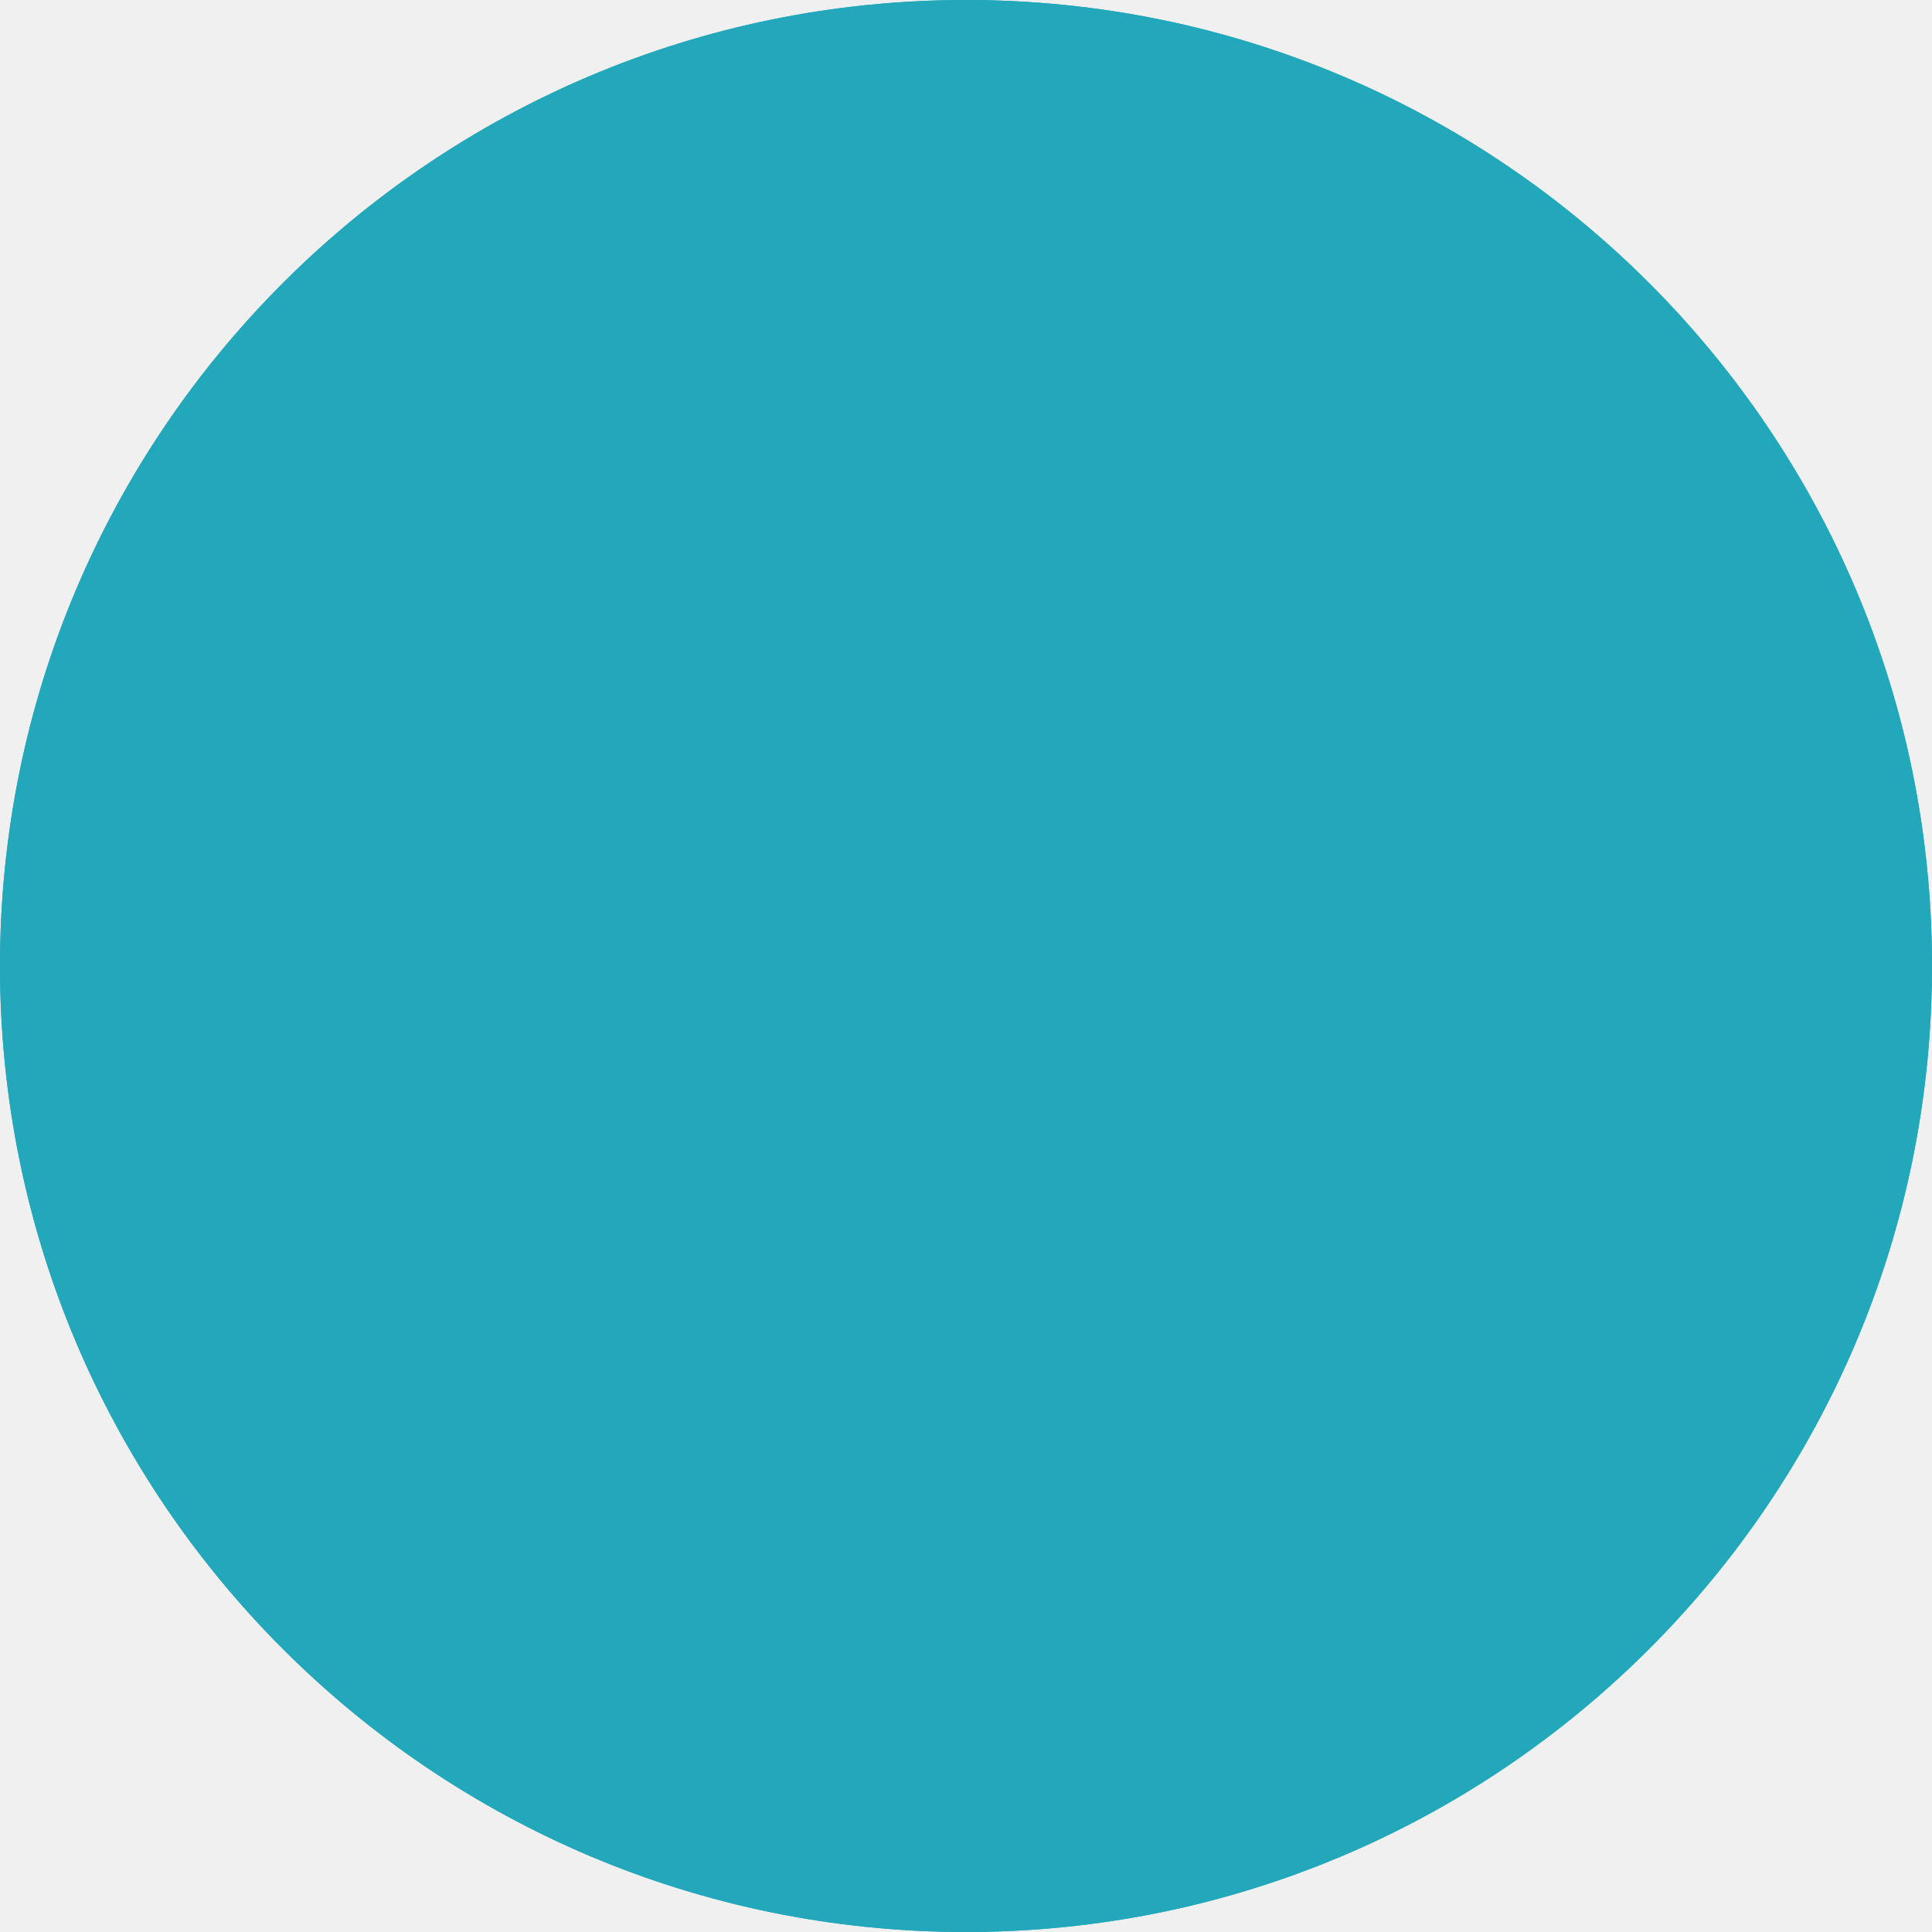
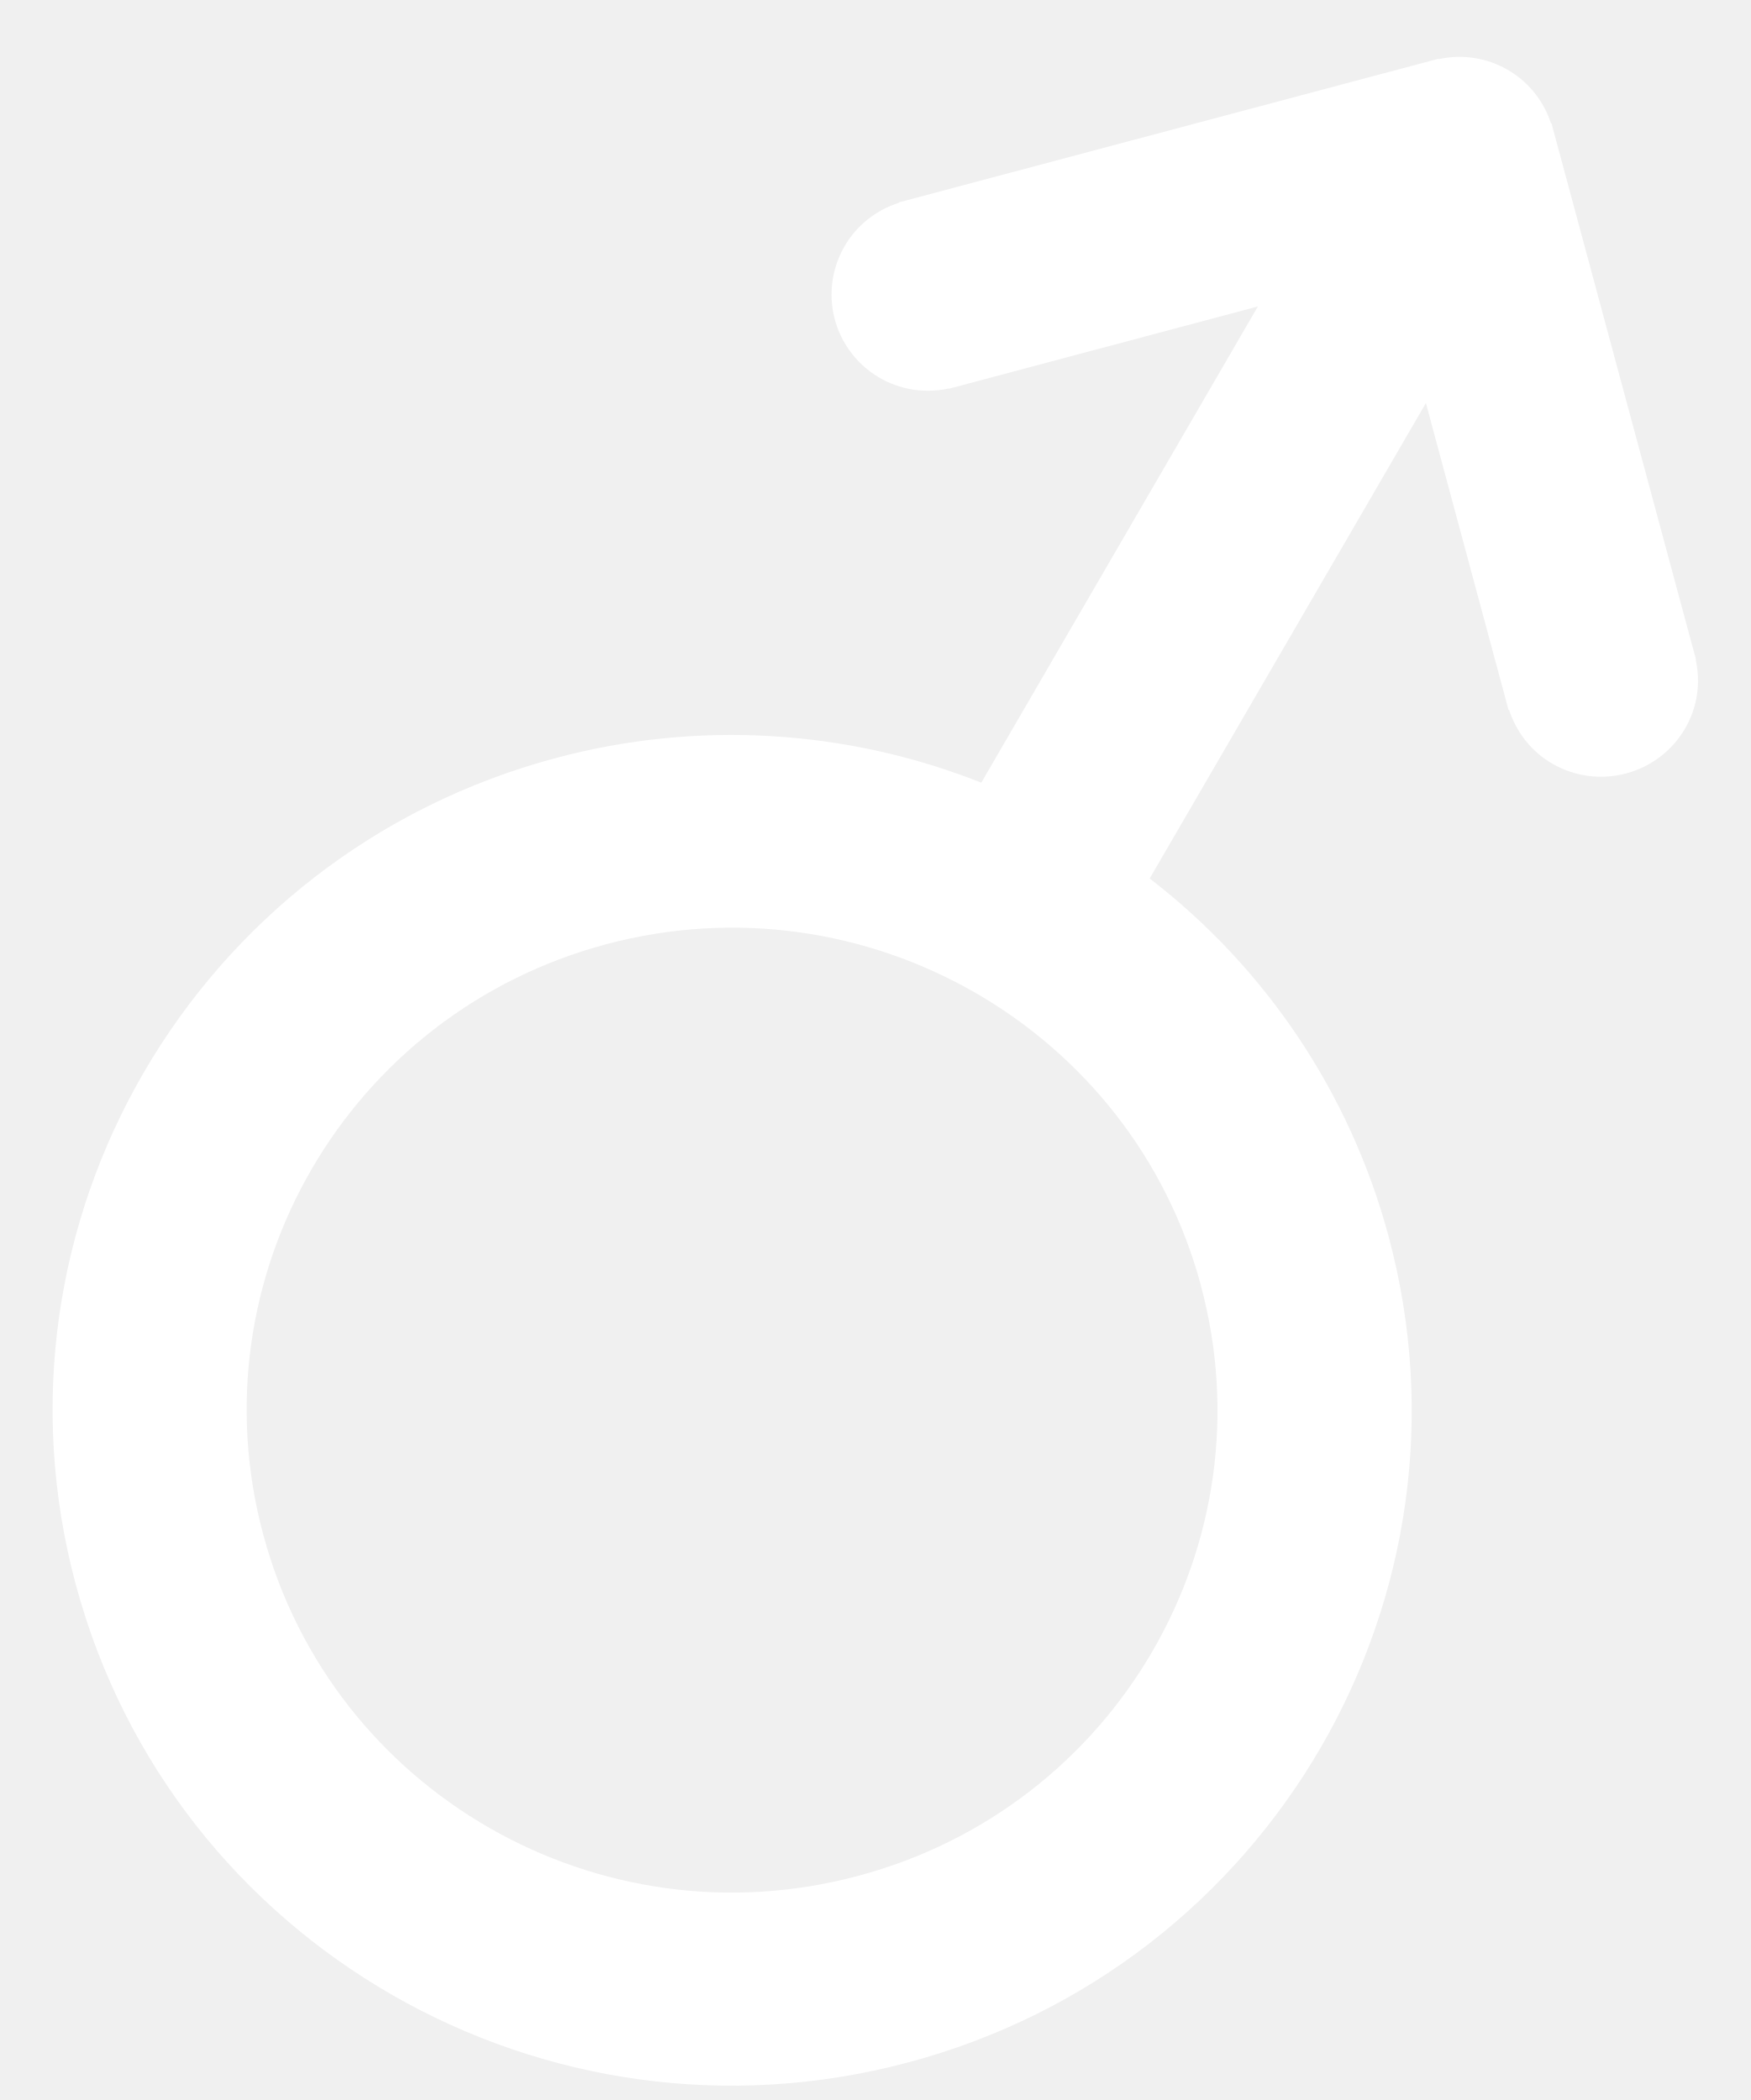
- <svg xmlns="http://www.w3.org/2000/svg" version="1.1" width="47px" height="47px">
-   <defs>
-     <mask fill="white" id="clip3">
-       <path d="M 23.5 0  C 10.522 0  0 10.522  0 23.5  C 0 36.478  10.522 47  23.5 47  C 36.478 47  47 36.478  47 23.5  C 47 10.522  36.478 0  23.5 0  Z " fill-rule="evenodd" />
-     </mask>
-   </defs>
-   <g transform="matrix(1 0 0 1 -10 0 )">
-     <path d="M 23.5 0  C 10.522 0  0 10.522  0 23.5  C 0 36.478  10.522 47  23.5 47  C 36.478 47  47 36.478  47 23.5  C 47 10.522  36.478 0  23.5 0  Z " fill-rule="nonzero" fill="#22a7bb" stroke="none" transform="matrix(1 0 0 1 10 0 )" />
-     <path d="M 23.5 0  C 10.522 0  0 10.522  0 23.5  C 0 36.478  10.522 47  23.5 47  C 36.478 47  47 36.478  47 23.5  C 47 10.522  36.478 0  23.5 0  Z " stroke-width="4" stroke="#22a7bb" fill="none" transform="matrix(1 0 0 1 10 0 )" mask="url(#clip3)" />
+ <svg xmlns="http://www.w3.org/2000/svg" version="1.1" width="25px" height="30px">
+   <g transform="matrix(1 0 0 1 -21 -8 )">
+     <path d="M 24.067 10.407  C 24.239 10.112  24.293 9.763  24.219 9.429  L 24.223 9.429  L 24.208 9.362  L 24.206 9.362  L 22.159 1.763  L 22.152 1.765  C 21.935 1.09  21.24 0.692  20.548 0.845  L 20.546 0.839  L 12.838 2.891  L 12.838 2.898  C 12.512 3  12.236 3.22  12.063 3.515  C 11.941 3.725  11.876 3.964  11.876 4.207  C 11.876 4.966  12.492 5.582  13.252 5.582  C 13.354 5.582  13.455 5.571  13.554 5.549  L 13.554 5.553  L 17.965 4.378  L 14.015 11.181  C 12.082 10.415  9.954 10.291  7.946 10.827  C 2.768 12.205  -0.303 17.496  1.084 22.642  C 2.47 27.789  7.791 30.844  12.967 29.464  C 18.145 28.085  21.217 22.796  19.829 17.651  C 19.282 15.623  18.084 13.831  16.42 12.55  L 20.365 5.758  L 21.527 10.075  L 21.544 10.142  L 21.552 10.139  C 21.654 10.452  21.864 10.734  22.173 10.911  C 22.835 11.292  23.681 11.067  24.067 10.407  Z M 17.151 18.361  L 17.15 18.362  C 18.142 22.038  15.948 25.817  12.249 26.8  C 8.552 27.787  4.751 25.605  3.761 21.928  C 2.769 18.251  4.964 14.474  8.662 13.488  C 12.359 12.505  16.16 14.685  17.151 18.361  Z " fill-rule="nonzero" fill="#ffffff" stroke="none" transform="matrix(1 0 0 1 21 8 )" />
  </g>
</svg>
